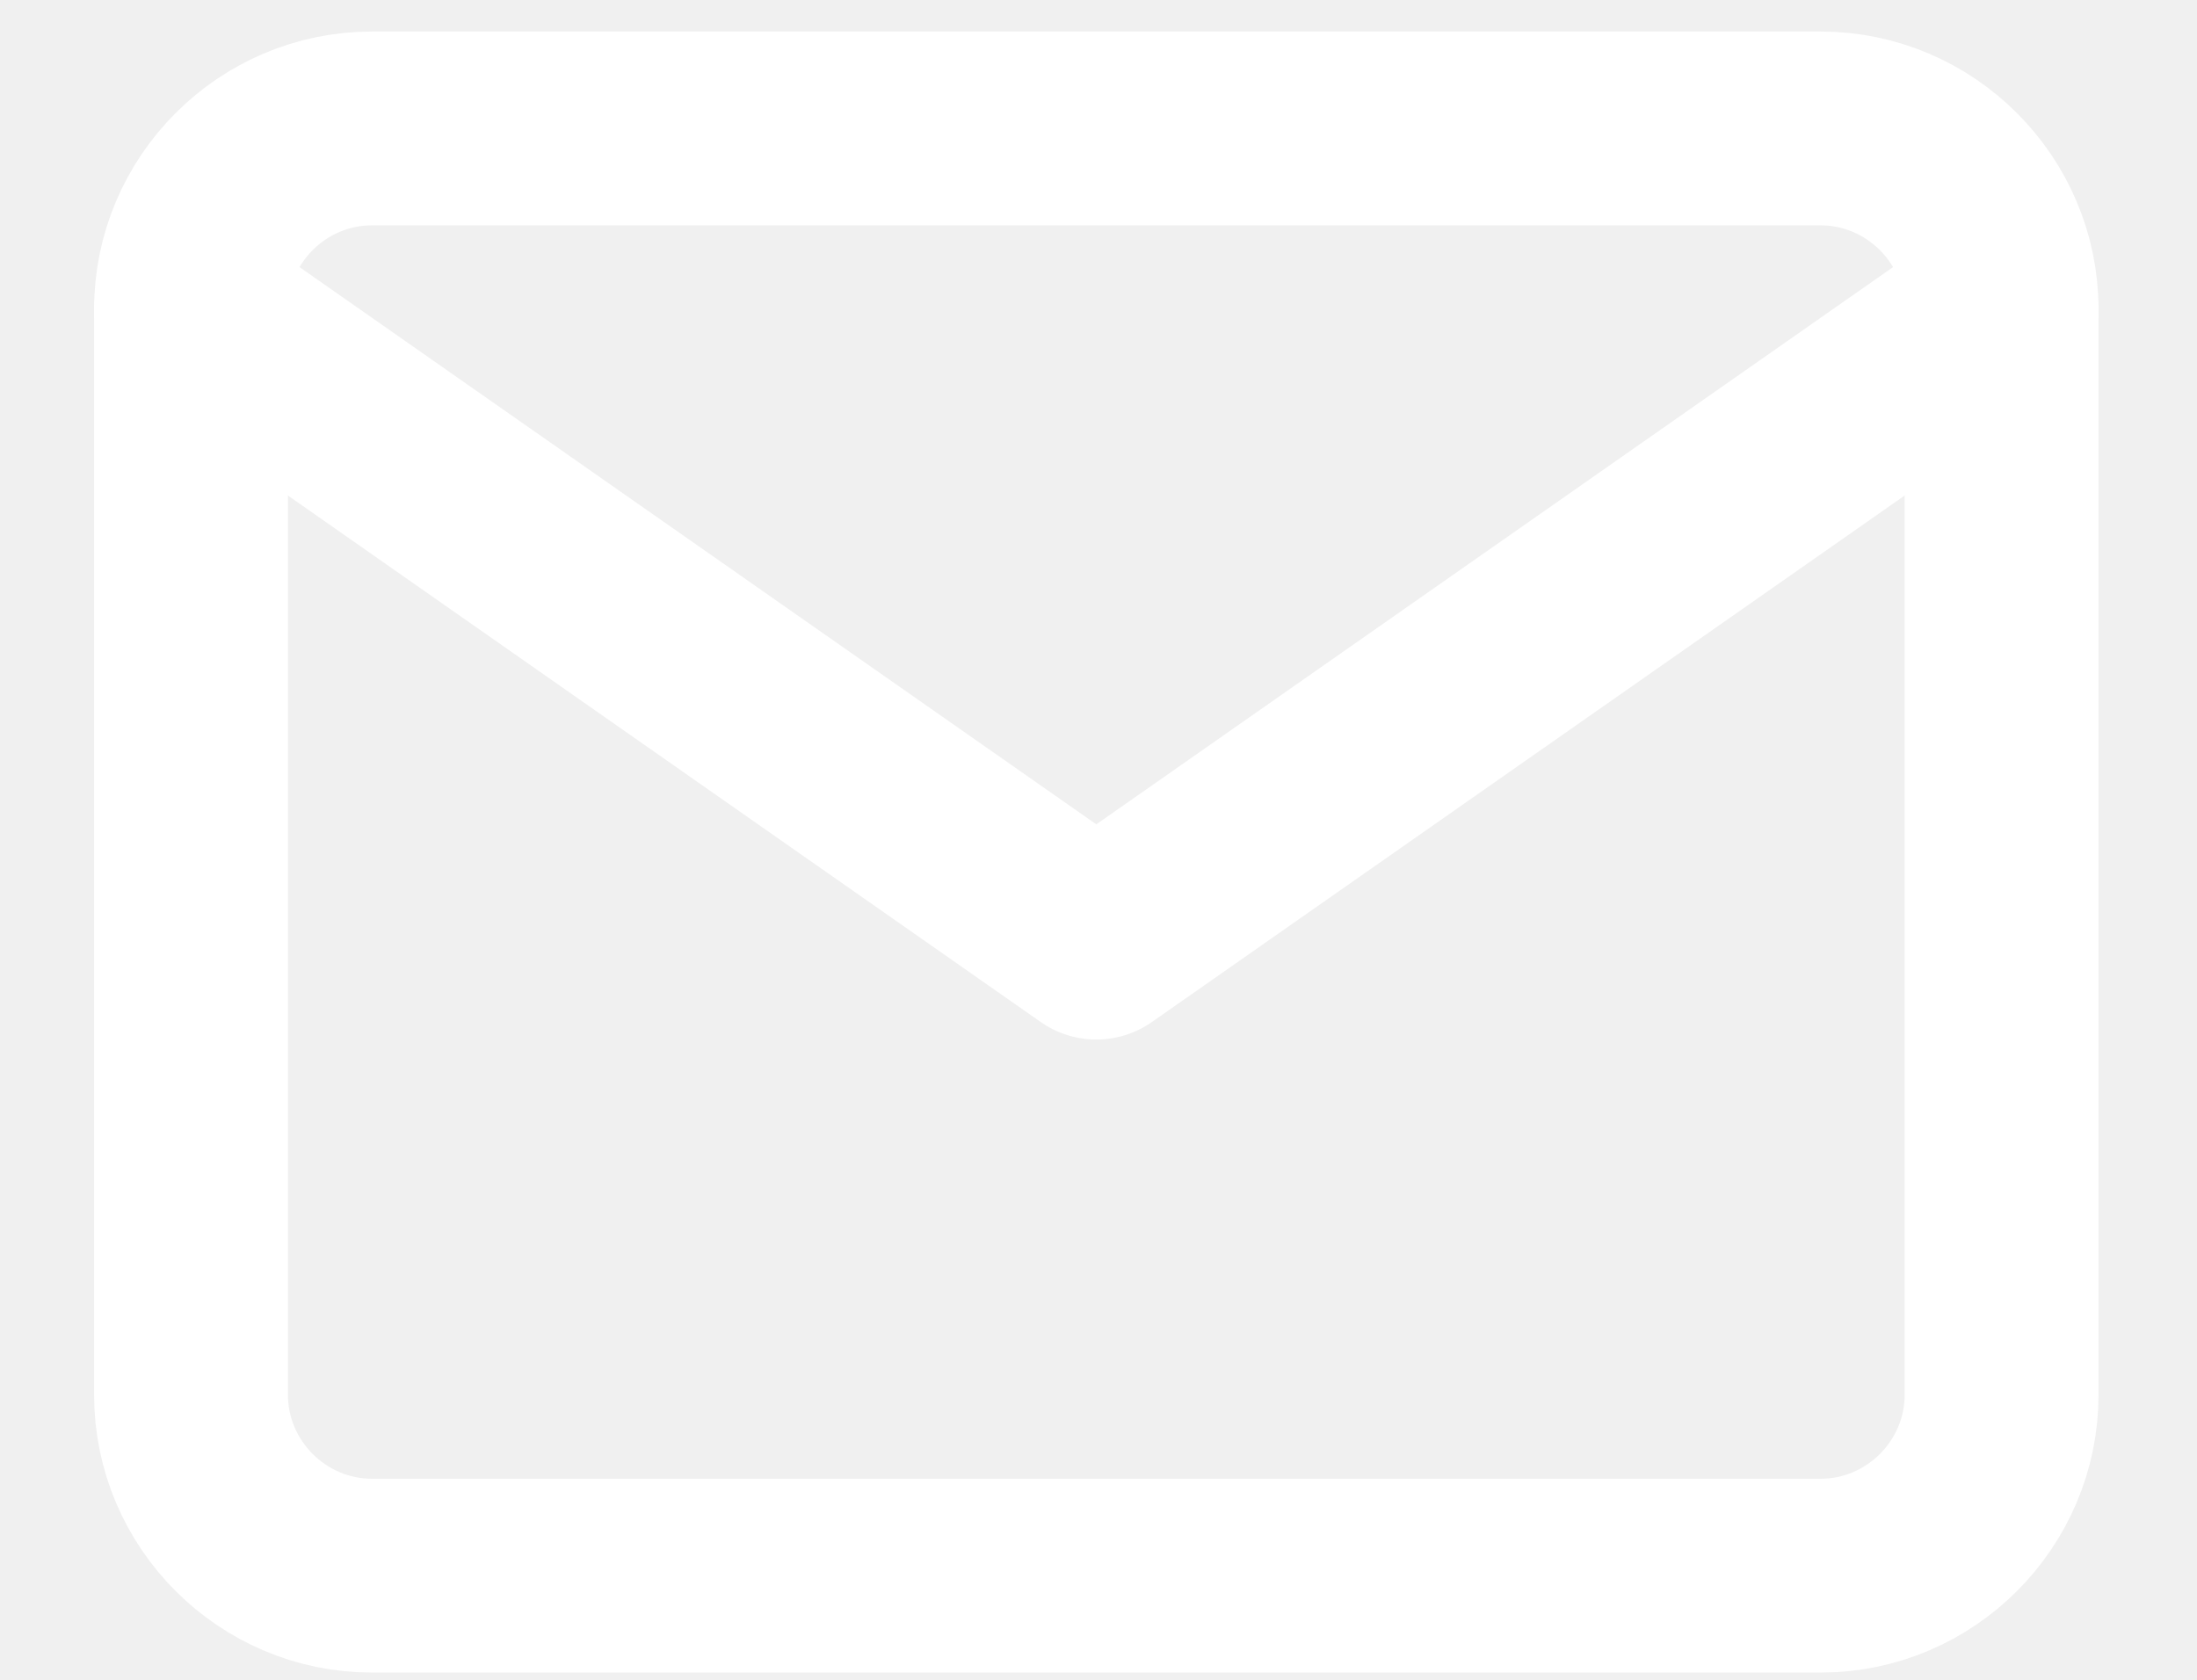
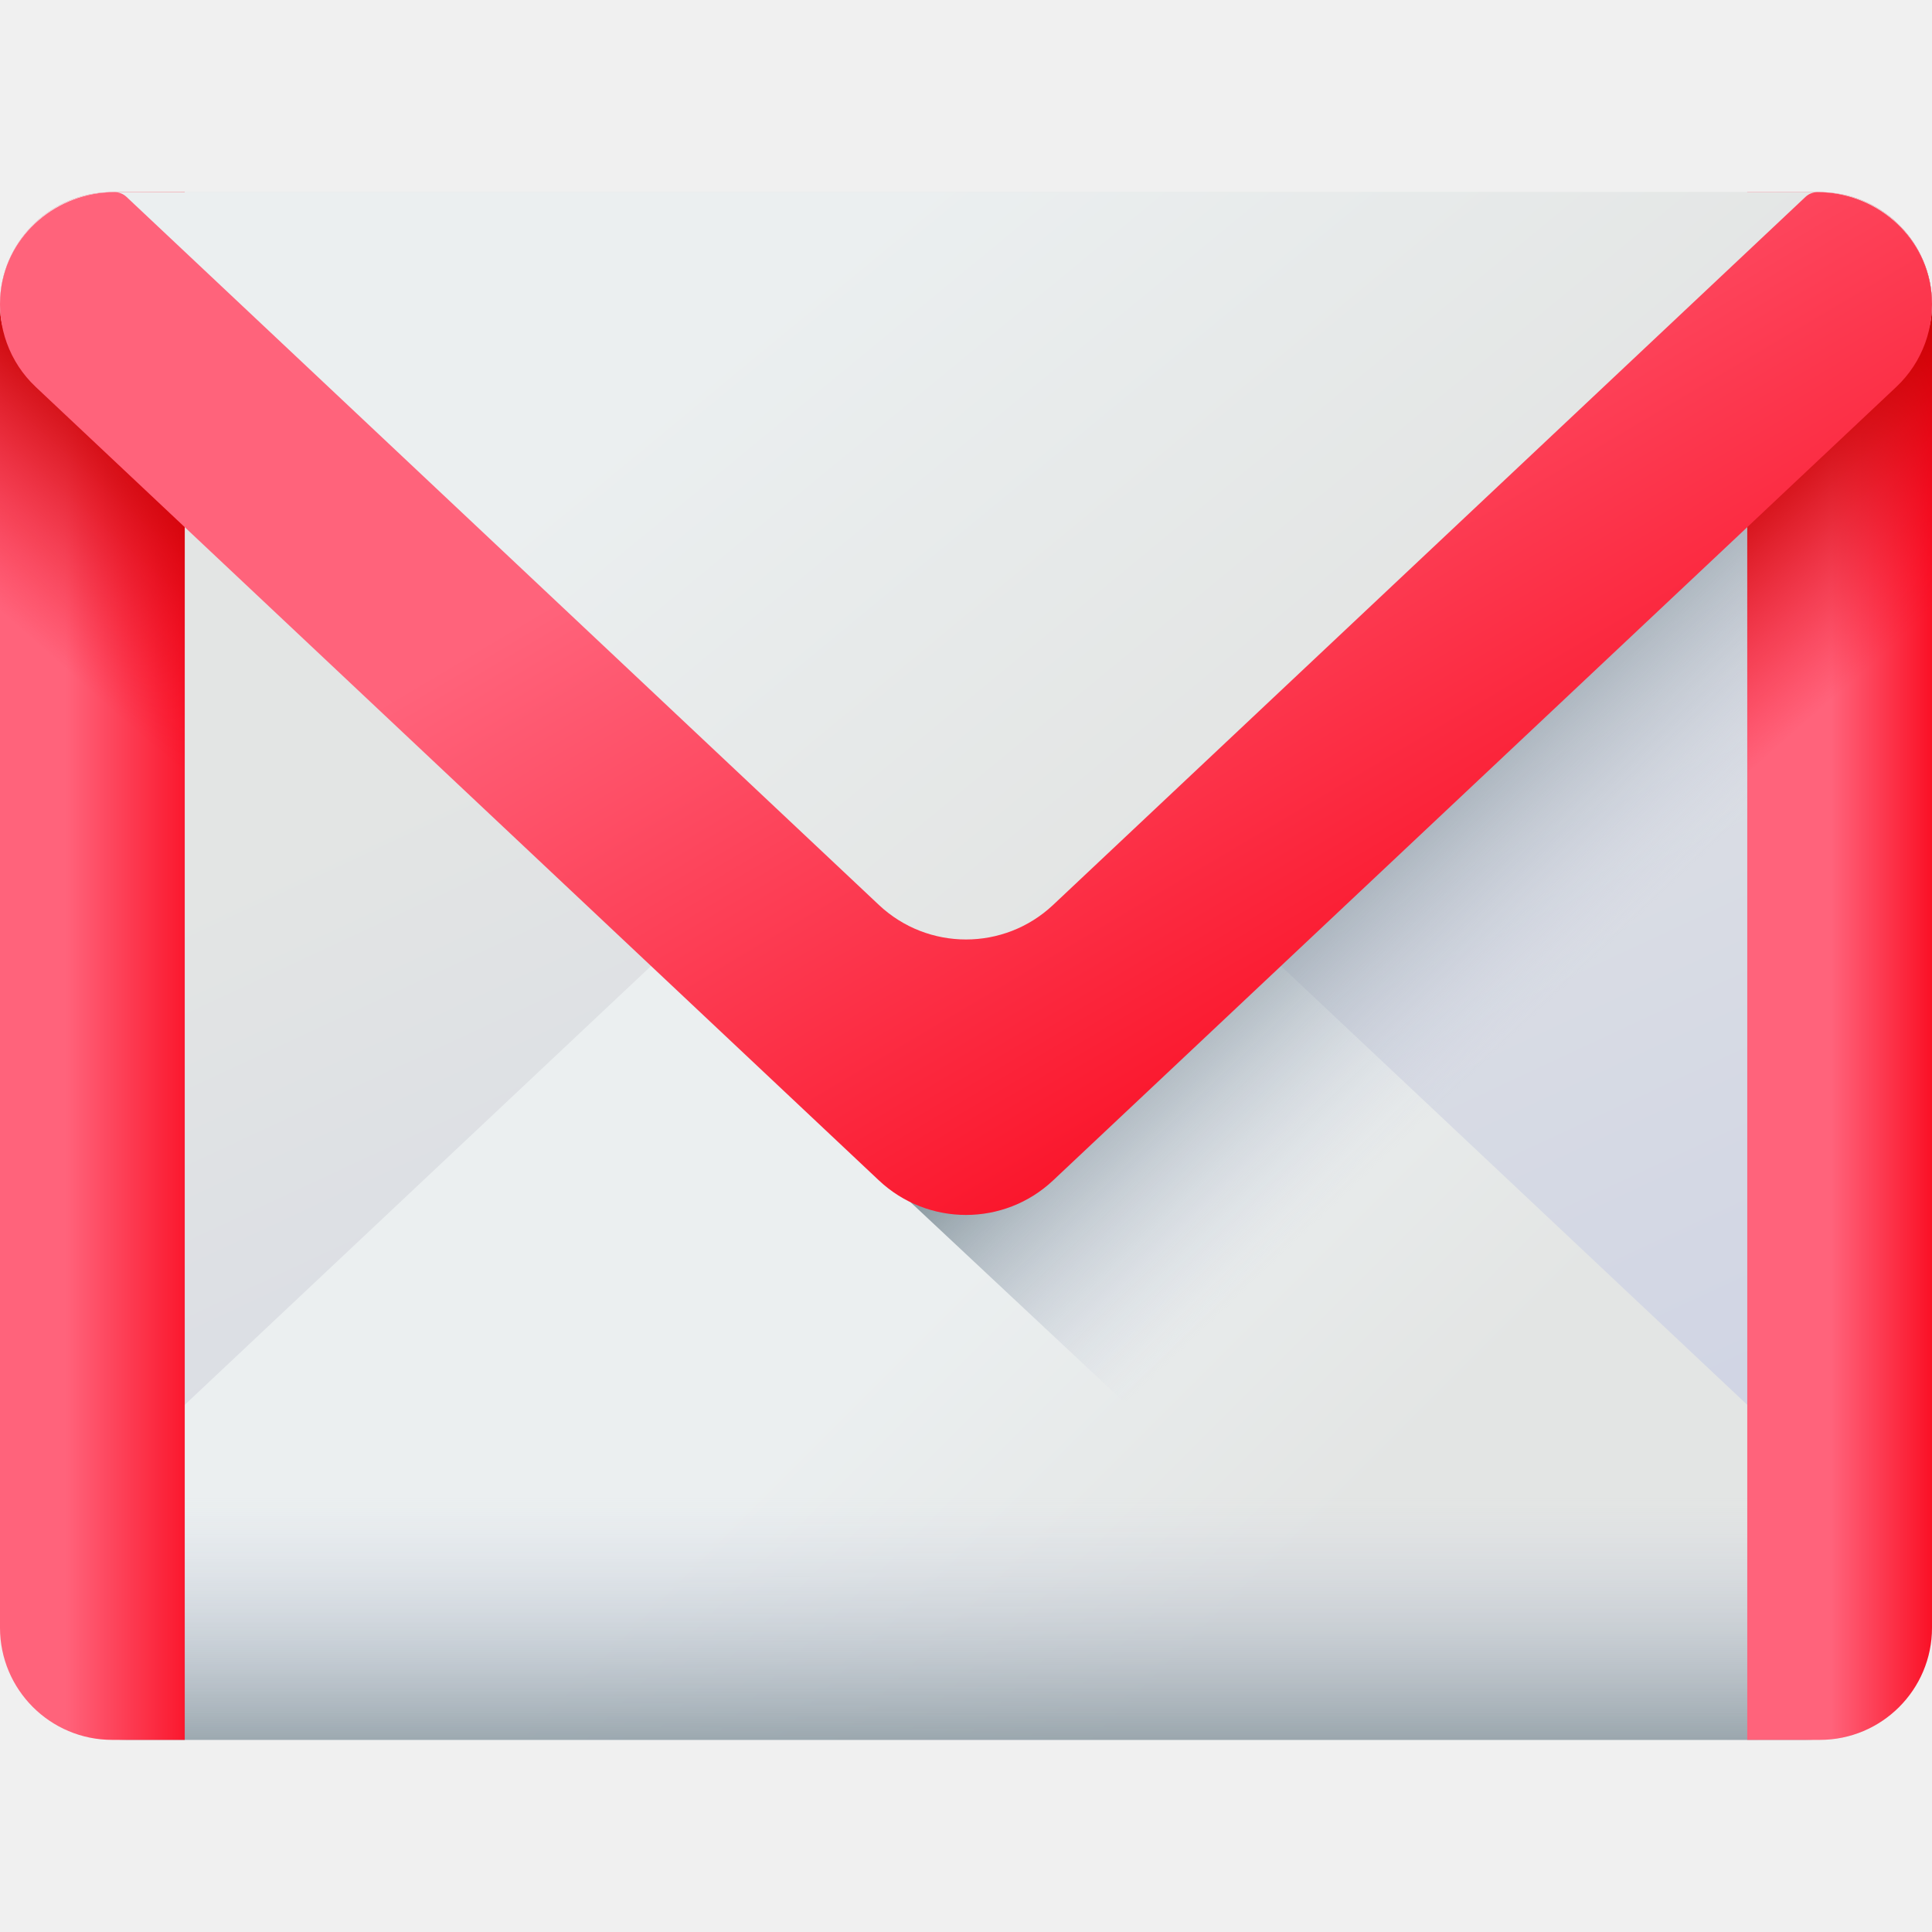
- <svg xmlns="http://www.w3.org/2000/svg" width="17" height="13" fill="none">
-   <path d="M2.88.994h11.207c.77 0 1.401.63 1.401 1.4v8.4c0 .77-.63 1.4-1.4 1.4H2.878c-.77 0-1.4-.63-1.4-1.4v-8.4c0-.77.63-1.4 1.4-1.4z" stroke="#fff" stroke-width="1.5" stroke-linecap="round" stroke-linejoin="round" />
-   <path d="M15.488 2.395l-7.005 4.9-7.005-4.9" stroke="#fff" stroke-width="1.5" stroke-linecap="round" stroke-linejoin="round" />
+ <svg xmlns="http://www.w3.org/2000/svg" xmlns:xlink="http://www.w3.org/1999/xlink" id="Capa_1" height="512" viewBox="0 0 510 510" width="512">
+   <linearGradient id="SVGID_1_" gradientUnits="userSpaceOnUse" x1="218.973" x2="380.27" y1="158.336" y2="504.608">
+     <stop offset="0" stop-color="#e3e5e4" />
+     <stop offset="1" stop-color="#cbd0e4" />
+   </linearGradient>
+   <linearGradient id="lg1">
+     <stop offset="0" stop-color="#ebeff0" />
+     <stop offset="1" stop-color="#e3e5e4" />
+   </linearGradient>
+   <linearGradient id="SVGID_2_" gradientUnits="userSpaceOnUse" x1="207.043" x2="290.353" xlink:href="#lg1" y1="381.647" y2="464.957" />
+   <linearGradient id="lg2">
+     <stop offset="0" stop-color="#cbd0e4" stop-opacity="0" />
+     <stop offset="1" stop-color="#6a7d83" />
+   </linearGradient>
+   <linearGradient id="SVGID_3_" gradientUnits="userSpaceOnUse" x1="255" x2="255" xlink:href="#lg2" y1="395.097" y2="480.645" />
+   <linearGradient id="lg3">
+     <stop offset="0" stop-color="#ff637b" />
+     <stop offset="1" stop-color="#f90217" />
+   </linearGradient>
+   <linearGradient id="SVGID_4_" gradientUnits="userSpaceOnUse" x1="17.333" x2="58.022" xlink:href="#lg3" y1="255" y2="255" />
+   <linearGradient id="SVGID_5_" gradientUnits="userSpaceOnUse" x1="419.959" x2="357.292" xlink:href="#lg2" y1="254.052" y2="188.052" />
+   <linearGradient id="SVGID_6_" gradientUnits="userSpaceOnUse" x1="483.333" x2="514.667" xlink:href="#lg3" y1="255" y2="255" />
+   <linearGradient id="lg4">
+     <stop offset="0" stop-color="#f90217" stop-opacity="0" />
+     <stop offset=".267" stop-color="#e7010f" stop-opacity=".267" />
+     <stop offset=".723" stop-color="#ce0004" stop-opacity=".723" />
+     <stop offset="1" stop-color="#c50000" />
+   </linearGradient>
+   <linearGradient id="SVGID_7_" gradientUnits="userSpaceOnUse" x1="500.767" x2="458.767" xlink:href="#lg4" y1="169.548" y2="122.048" />
+   <linearGradient id="SVGID_8_" gradientTransform="matrix(-1 0 0 1 971.233 0)" gradientUnits="userSpaceOnUse" x1="962" x2="920" xlink:href="#lg4" y1="169.548" y2="122.048" />
+   <linearGradient id="SVGID_9_" gradientUnits="userSpaceOnUse" x1="234.406" x2="346.189" xlink:href="#lg1" y1="54.061" y2="189.691" />
+   <linearGradient id="SVGID_10_" gradientUnits="userSpaceOnUse" x1="261.026" x2="390.36" xlink:href="#lg3" y1="90.574" y2="308.574" />
+   <path d="M462.393 459.282H47.607C31.256 459.282 18 446.026 18 429.674L0 80.325c0-16.352 13.256-29.607 29.607-29.607h450.785c16.352 0 29.607 13.256 29.607 29.607l-18 349.349c.001 16.352-13.255 29.608-29.606 29.608z" fill="url(#SVGID_1_)" />
+   <path d="M480.393 459.282H29.607C13.256 459.282 0 446.026 0 429.674c0-8.258 3.41-16.149 9.423-21.808l222.585-209.465c12.918-12.156 33.066-12.156 45.984 0l222.585 209.465A29.943 29.943 0 0 1 510 429.674c0 16.352-13.256 29.608-29.607 29.608z" fill="url(#SVGID_2_)" />
+   <path d="M4.235 352.963v76.711c0 16.352 13.036 29.607 29.116 29.607h443.298c16.08 0 29.116-13.256 29.116-29.607v-76.711z" fill="url(#SVGID_3_)" />
+   <path d="M0 80.326v349.349c0 16.352 13.256 29.607 29.607 29.607h19.16V50.718h-19.16C13.256 50.718 0 63.974 0 80.326z" fill="url(#SVGID_4_)" />
+   <path d="M10.423 102.133L392 459.282h88.393c16.352 0 29.607-13.256 29.607-29.607V80.326c0-16.352-13.256-27.607-29.607-27.607H29.607C13.256 52.718 1 63.974 1 80.326c0 8.257 3.41 16.148 9.423 21.807z" fill="url(#SVGID_5_)" />
+   <path d="M510 80.326v349.349c0 16.352-13.256 29.607-29.607 29.607h-19.16V50.718h19.16c16.351 0 29.607 13.256 29.607 29.608z" fill="url(#SVGID_6_)" />
+   <path d="M480.393 52.718h-19.16v180.996H510V82.326c0-16.352-13.256-29.608-29.607-29.608z" fill="url(#SVGID_7_)" />
+   <path d="M29.607 52.718h19.16v180.996H0V82.326c0-16.352 13.256-29.608 29.607-29.608z" fill="url(#SVGID_8_)" />
+   <path d="M480.393 50.718H29.607C13.256 50.718 0 63.974 0 80.326c0 8.258 3.41 13.149 9.423 18.808l222.585 209.465c12.918 12.156 33.066 12.156 45.984 0L500.577 99.133C506.59 93.474 510 88.583 510 80.326c0-16.352-13.256-29.608-29.607-29.608z" fill="url(#SVGID_9_)" />
+   <path d="M479.775 50.718c-1.179 0-2.313.45-3.171 1.257L277.992 238.881c-12.918 12.156-33.066 12.156-45.984 0L33.397 51.976a4.627 4.627 0 0 0-3.171-1.258C15.119 50.718 1.978 61.797.208 76.8a29.95 29.95 0 0 0 9.216 25.333l222.585 209.465c12.918 12.156 33.066 12.156 45.984 0l222.585-209.465a29.95 29.95 0 0 0 9.216-25.333c-1.771-15.003-14.912-26.082-30.019-26.082z" fill="url(#SVGID_10_)" />
</svg>
